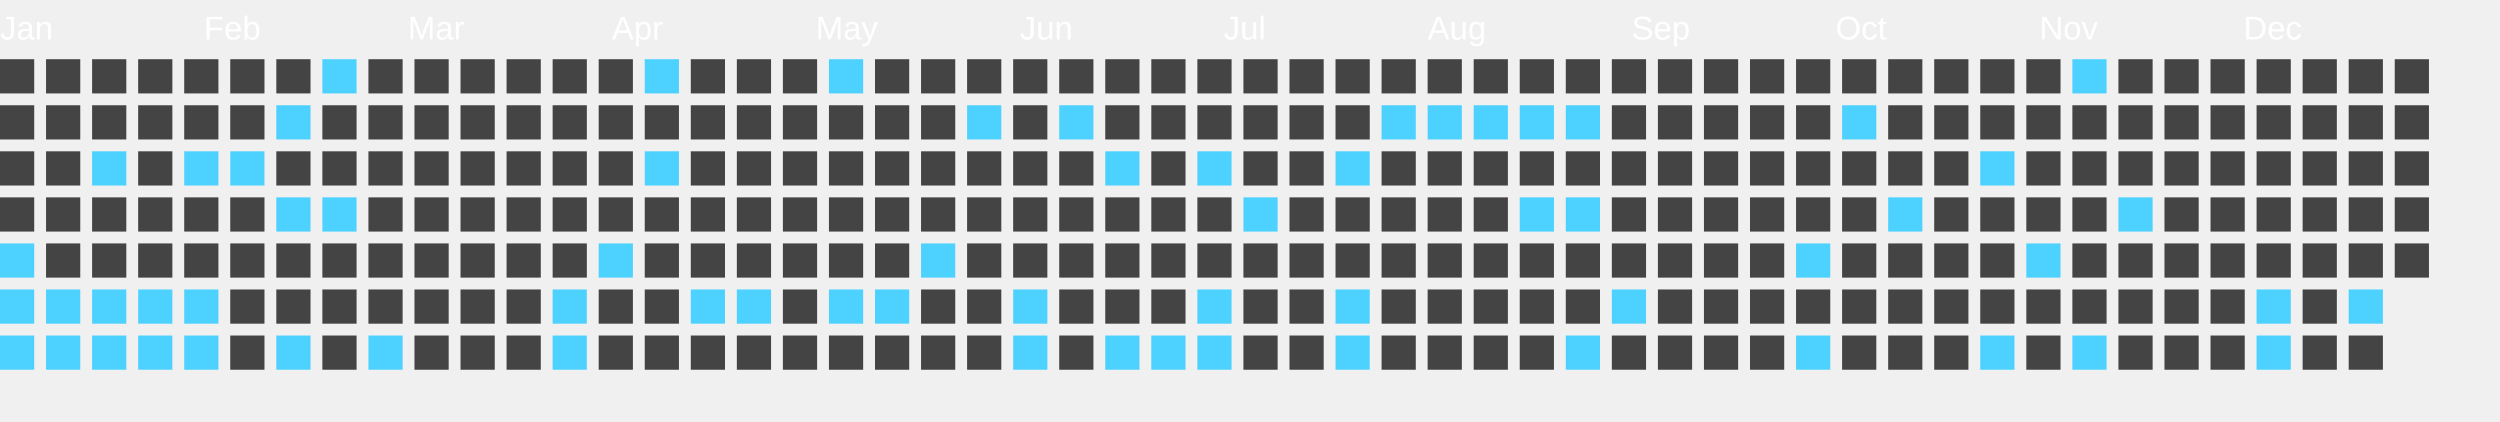
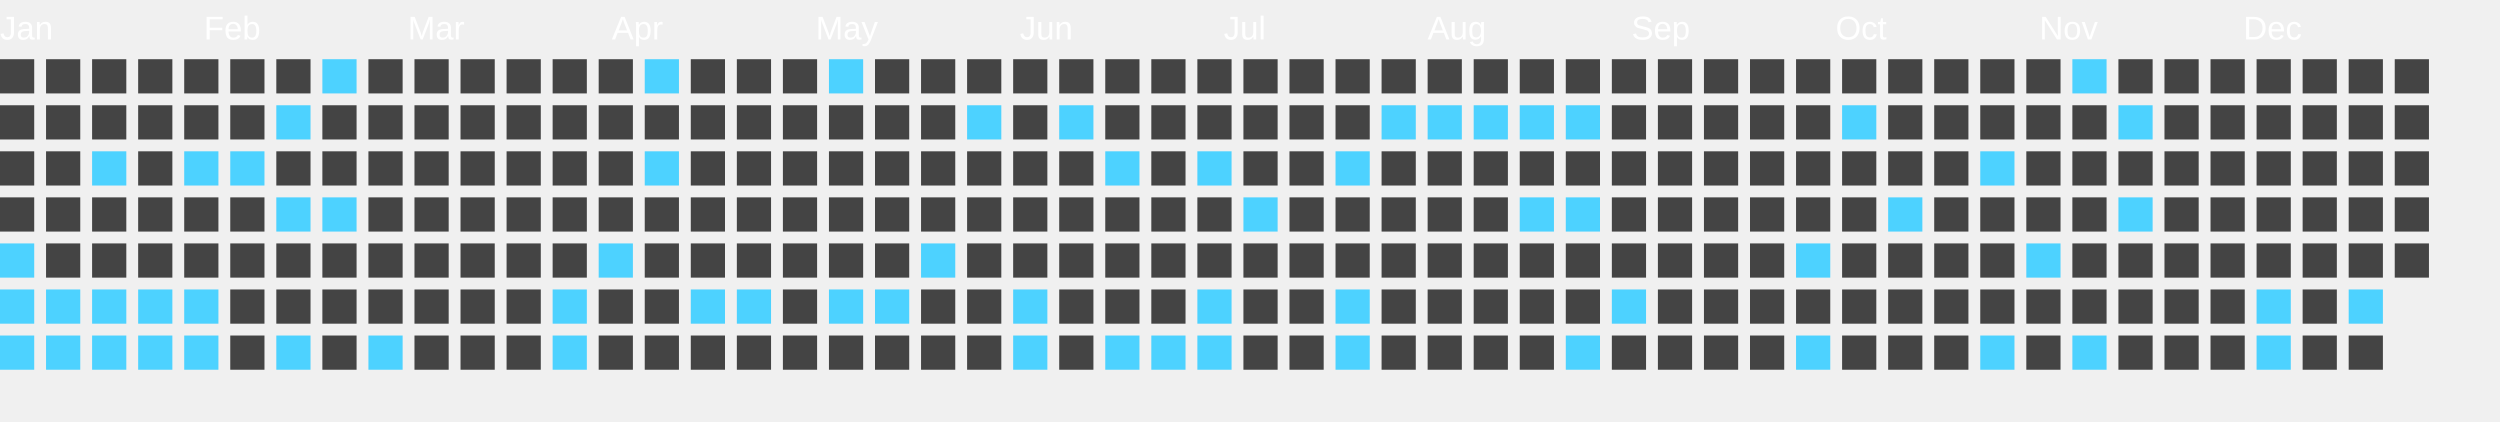
<svg xmlns="http://www.w3.org/2000/svg" baseProfile="full" height="32mm" version="1.1" viewBox="0,0,190,32" width="190mm">
  <defs />
  <rect fill="none" height="32" width="190" x="0" y="0" />
  <text fill="#FFFFFF" style="font-size:2.5px; font-family:Arial" x="0.0" y="3.0">Jan</text>
  <text fill="#FFFFFF" style="font-size:2.5px; font-family:Arial" x="15.5" y="3.0">Feb</text>
  <text fill="#FFFFFF" style="font-size:2.5px; font-family:Arial" x="31.0" y="3.0">Mar</text>
  <text fill="#FFFFFF" style="font-size:2.5px; font-family:Arial" x="46.5" y="3.0">Apr</text>
  <text fill="#FFFFFF" style="font-size:2.5px; font-family:Arial" x="62.0" y="3.0">May</text>
  <text fill="#FFFFFF" style="font-size:2.5px; font-family:Arial" x="77.5" y="3.0">Jun</text>
  <text fill="#FFFFFF" style="font-size:2.5px; font-family:Arial" x="93.0" y="3.0">Jul</text>
  <text fill="#FFFFFF" style="font-size:2.5px; font-family:Arial" x="108.5" y="3.0">Aug</text>
  <text fill="#FFFFFF" style="font-size:2.5px; font-family:Arial" x="124.0" y="3.0">Sep</text>
  <text fill="#FFFFFF" style="font-size:2.5px; font-family:Arial" x="139.5" y="3.0">Oct</text>
  <text fill="#FFFFFF" style="font-size:2.5px; font-family:Arial" x="155.0" y="3.0">Nov</text>
  <text fill="#FFFFFF" style="font-size:2.5px; font-family:Arial" x="170.5" y="3.0">Dec</text>
  <rect fill="#444444" height="2.6" width="2.6" x="0.0" y="4.5" />
  <rect fill="#444444" height="2.6" width="2.6" x="0.0" y="8.0" />
  <rect fill="#444444" height="2.6" width="2.6" x="0.0" y="11.5" />
  <rect fill="#444444" height="2.6" width="2.6" x="0.0" y="15.0" />
  <rect fill="#4dd2ff" height="2.6" width="2.6" x="0.0" y="18.5" />
  <rect fill="#4dd2ff" height="2.6" width="2.6" x="0.0" y="22.0" />
  <rect fill="#4dd2ff" height="2.6" width="2.6" x="0.0" y="25.5" />
  <rect fill="#444444" height="2.6" width="2.6" x="3.5" y="4.5" />
  <rect fill="#444444" height="2.6" width="2.6" x="3.5" y="8.0" />
  <rect fill="#444444" height="2.6" width="2.6" x="3.5" y="11.5" />
  <rect fill="#444444" height="2.6" width="2.6" x="3.5" y="15.0" />
  <rect fill="#444444" height="2.6" width="2.6" x="3.5" y="18.5" />
  <rect fill="#4dd2ff" height="2.6" width="2.6" x="3.5" y="22.0" />
  <rect fill="#4dd2ff" height="2.6" width="2.6" x="3.5" y="25.5" />
  <rect fill="#444444" height="2.6" width="2.6" x="7.0" y="4.5" />
  <rect fill="#444444" height="2.6" width="2.6" x="7.0" y="8.0" />
  <rect fill="#4dd2ff" height="2.6" width="2.6" x="7.0" y="11.5" />
  <rect fill="#444444" height="2.6" width="2.6" x="7.0" y="15.0" />
  <rect fill="#444444" height="2.6" width="2.6" x="7.0" y="18.5" />
  <rect fill="#4dd2ff" height="2.6" width="2.6" x="7.0" y="22.0" />
  <rect fill="#4dd2ff" height="2.6" width="2.6" x="7.0" y="25.5" />
  <rect fill="#444444" height="2.6" width="2.6" x="10.5" y="4.5" />
  <rect fill="#444444" height="2.6" width="2.6" x="10.5" y="8.0" />
  <rect fill="#444444" height="2.6" width="2.6" x="10.5" y="11.5" />
  <rect fill="#444444" height="2.6" width="2.6" x="10.5" y="15.0" />
  <rect fill="#444444" height="2.6" width="2.6" x="10.5" y="18.5" />
  <rect fill="#4dd2ff" height="2.6" width="2.6" x="10.5" y="22.0" />
  <rect fill="#4dd2ff" height="2.6" width="2.6" x="10.5" y="25.5" />
  <rect fill="#444444" height="2.6" width="2.6" x="14.0" y="4.5" />
  <rect fill="#444444" height="2.6" width="2.6" x="14.0" y="8.0" />
  <rect fill="#4dd2ff" height="2.6" width="2.6" x="14.0" y="11.5" />
  <rect fill="#444444" height="2.6" width="2.6" x="14.0" y="15.0" />
  <rect fill="#444444" height="2.6" width="2.6" x="14.0" y="18.5" />
  <rect fill="#4dd2ff" height="2.6" width="2.6" x="14.0" y="22.0" />
  <rect fill="#4dd2ff" height="2.6" width="2.6" x="14.0" y="25.5" />
  <rect fill="#444444" height="2.6" width="2.6" x="17.5" y="4.5" />
  <rect fill="#444444" height="2.6" width="2.6" x="17.5" y="8.0" />
  <rect fill="#4dd2ff" height="2.6" width="2.6" x="17.5" y="11.5" />
  <rect fill="#444444" height="2.6" width="2.6" x="17.5" y="15.0" />
  <rect fill="#444444" height="2.6" width="2.6" x="17.5" y="18.5" />
  <rect fill="#444444" height="2.6" width="2.6" x="17.5" y="22.0" />
  <rect fill="#444444" height="2.6" width="2.6" x="17.5" y="25.5" />
  <rect fill="#444444" height="2.6" width="2.6" x="21.0" y="4.5" />
  <rect fill="#4dd2ff" height="2.6" width="2.6" x="21.0" y="8.0" />
  <rect fill="#444444" height="2.6" width="2.6" x="21.0" y="11.5" />
  <rect fill="#4dd2ff" height="2.6" width="2.6" x="21.0" y="15.0" />
  <rect fill="#444444" height="2.6" width="2.6" x="21.0" y="18.5" />
  <rect fill="#444444" height="2.6" width="2.6" x="21.0" y="22.0" />
  <rect fill="#4dd2ff" height="2.6" width="2.6" x="21.0" y="25.5" />
  <rect fill="#4dd2ff" height="2.6" width="2.6" x="24.5" y="4.5" />
  <rect fill="#444444" height="2.6" width="2.6" x="24.5" y="8.0" />
  <rect fill="#444444" height="2.6" width="2.6" x="24.5" y="11.5" />
  <rect fill="#4dd2ff" height="2.6" width="2.6" x="24.5" y="15.0" />
  <rect fill="#444444" height="2.6" width="2.6" x="24.5" y="18.5" />
  <rect fill="#444444" height="2.6" width="2.6" x="24.5" y="22.0" />
  <rect fill="#444444" height="2.6" width="2.6" x="24.5" y="25.5" />
  <rect fill="#444444" height="2.6" width="2.6" x="28.0" y="4.5" />
  <rect fill="#444444" height="2.6" width="2.6" x="28.0" y="8.0" />
  <rect fill="#444444" height="2.6" width="2.6" x="28.0" y="11.5" />
  <rect fill="#444444" height="2.6" width="2.6" x="28.0" y="15.0" />
  <rect fill="#444444" height="2.6" width="2.6" x="28.0" y="18.5" />
  <rect fill="#444444" height="2.6" width="2.6" x="28.0" y="22.0" />
  <rect fill="#4dd2ff" height="2.6" width="2.6" x="28.0" y="25.5" />
  <rect fill="#444444" height="2.6" width="2.6" x="31.5" y="4.5" />
  <rect fill="#444444" height="2.6" width="2.6" x="31.5" y="8.0" />
  <rect fill="#444444" height="2.6" width="2.6" x="31.5" y="11.5" />
  <rect fill="#444444" height="2.6" width="2.6" x="31.5" y="15.0" />
  <rect fill="#444444" height="2.6" width="2.6" x="31.5" y="18.5" />
  <rect fill="#444444" height="2.6" width="2.6" x="31.5" y="22.0" />
  <rect fill="#444444" height="2.6" width="2.6" x="31.5" y="25.5" />
  <rect fill="#444444" height="2.6" width="2.6" x="35.0" y="4.5" />
  <rect fill="#444444" height="2.6" width="2.6" x="35.0" y="8.0" />
  <rect fill="#444444" height="2.6" width="2.6" x="35.0" y="11.5" />
  <rect fill="#444444" height="2.6" width="2.6" x="35.0" y="15.0" />
  <rect fill="#444444" height="2.6" width="2.6" x="35.0" y="18.5" />
  <rect fill="#444444" height="2.6" width="2.6" x="35.0" y="22.0" />
  <rect fill="#444444" height="2.6" width="2.6" x="35.0" y="25.5" />
  <rect fill="#444444" height="2.6" width="2.6" x="38.5" y="4.5" />
  <rect fill="#444444" height="2.6" width="2.6" x="38.5" y="8.0" />
  <rect fill="#444444" height="2.6" width="2.6" x="38.5" y="11.5" />
  <rect fill="#444444" height="2.6" width="2.6" x="38.5" y="15.0" />
  <rect fill="#444444" height="2.6" width="2.6" x="38.5" y="18.5" />
  <rect fill="#444444" height="2.6" width="2.6" x="38.5" y="22.0" />
  <rect fill="#444444" height="2.6" width="2.6" x="38.5" y="25.5" />
  <rect fill="#444444" height="2.6" width="2.6" x="42.0" y="4.5" />
  <rect fill="#444444" height="2.6" width="2.6" x="42.0" y="8.0" />
  <rect fill="#444444" height="2.6" width="2.6" x="42.0" y="11.5" />
  <rect fill="#444444" height="2.6" width="2.6" x="42.0" y="15.0" />
  <rect fill="#444444" height="2.6" width="2.6" x="42.0" y="18.5" />
  <rect fill="#4dd2ff" height="2.6" width="2.6" x="42.0" y="22.0" />
  <rect fill="#4dd2ff" height="2.6" width="2.6" x="42.0" y="25.5" />
  <rect fill="#444444" height="2.6" width="2.6" x="45.5" y="4.5" />
  <rect fill="#444444" height="2.6" width="2.6" x="45.5" y="8.0" />
  <rect fill="#444444" height="2.6" width="2.6" x="45.5" y="11.5" />
  <rect fill="#444444" height="2.6" width="2.6" x="45.5" y="15.0" />
  <rect fill="#4dd2ff" height="2.6" width="2.6" x="45.5" y="18.5" />
  <rect fill="#444444" height="2.6" width="2.6" x="45.5" y="22.0" />
  <rect fill="#444444" height="2.6" width="2.6" x="45.5" y="25.5" />
  <rect fill="#4dd2ff" height="2.6" width="2.6" x="49.0" y="4.5" />
  <rect fill="#444444" height="2.6" width="2.6" x="49.0" y="8.0" />
  <rect fill="#4dd2ff" height="2.6" width="2.6" x="49.0" y="11.5" />
  <rect fill="#444444" height="2.6" width="2.6" x="49.0" y="15.0" />
  <rect fill="#444444" height="2.6" width="2.6" x="49.0" y="18.5" />
  <rect fill="#444444" height="2.6" width="2.6" x="49.0" y="22.0" />
  <rect fill="#444444" height="2.6" width="2.6" x="49.0" y="25.5" />
  <rect fill="#444444" height="2.6" width="2.6" x="52.5" y="4.5" />
  <rect fill="#444444" height="2.6" width="2.6" x="52.5" y="8.0" />
  <rect fill="#444444" height="2.6" width="2.6" x="52.5" y="11.5" />
  <rect fill="#444444" height="2.6" width="2.6" x="52.5" y="15.0" />
  <rect fill="#444444" height="2.6" width="2.6" x="52.5" y="18.5" />
  <rect fill="#4dd2ff" height="2.6" width="2.6" x="52.5" y="22.0" />
  <rect fill="#444444" height="2.6" width="2.6" x="52.5" y="25.5" />
  <rect fill="#444444" height="2.6" width="2.6" x="56.0" y="4.5" />
  <rect fill="#444444" height="2.6" width="2.6" x="56.0" y="8.0" />
  <rect fill="#444444" height="2.6" width="2.6" x="56.0" y="11.5" />
  <rect fill="#444444" height="2.6" width="2.6" x="56.0" y="15.0" />
  <rect fill="#444444" height="2.6" width="2.6" x="56.0" y="18.5" />
  <rect fill="#4dd2ff" height="2.6" width="2.6" x="56.0" y="22.0" />
  <rect fill="#444444" height="2.6" width="2.6" x="56.0" y="25.5" />
  <rect fill="#444444" height="2.6" width="2.6" x="59.5" y="4.5" />
  <rect fill="#444444" height="2.6" width="2.6" x="59.5" y="8.0" />
  <rect fill="#444444" height="2.6" width="2.6" x="59.5" y="11.5" />
  <rect fill="#444444" height="2.6" width="2.6" x="59.5" y="15.0" />
  <rect fill="#444444" height="2.6" width="2.6" x="59.5" y="18.5" />
  <rect fill="#444444" height="2.6" width="2.6" x="59.5" y="22.0" />
  <rect fill="#444444" height="2.6" width="2.6" x="59.5" y="25.5" />
  <rect fill="#4dd2ff" height="2.6" width="2.6" x="63.0" y="4.5" />
  <rect fill="#444444" height="2.6" width="2.6" x="63.0" y="8.0" />
  <rect fill="#444444" height="2.6" width="2.6" x="63.0" y="11.5" />
  <rect fill="#444444" height="2.6" width="2.6" x="63.0" y="15.0" />
  <rect fill="#444444" height="2.6" width="2.6" x="63.0" y="18.5" />
  <rect fill="#4dd2ff" height="2.6" width="2.6" x="63.0" y="22.0" />
  <rect fill="#444444" height="2.6" width="2.6" x="63.0" y="25.5" />
  <rect fill="#444444" height="2.6" width="2.6" x="66.5" y="4.5" />
  <rect fill="#444444" height="2.6" width="2.6" x="66.5" y="8.0" />
  <rect fill="#444444" height="2.6" width="2.6" x="66.5" y="11.5" />
  <rect fill="#444444" height="2.6" width="2.6" x="66.5" y="15.0" />
  <rect fill="#444444" height="2.6" width="2.6" x="66.5" y="18.5" />
  <rect fill="#4dd2ff" height="2.6" width="2.6" x="66.5" y="22.0" />
  <rect fill="#444444" height="2.6" width="2.6" x="66.5" y="25.5" />
  <rect fill="#444444" height="2.6" width="2.6" x="70.0" y="4.5" />
  <rect fill="#444444" height="2.6" width="2.6" x="70.0" y="8.0" />
  <rect fill="#444444" height="2.6" width="2.6" x="70.0" y="11.5" />
  <rect fill="#444444" height="2.6" width="2.6" x="70.0" y="15.0" />
  <rect fill="#4dd2ff" height="2.6" width="2.6" x="70.0" y="18.5" />
  <rect fill="#444444" height="2.6" width="2.6" x="70.0" y="22.0" />
  <rect fill="#444444" height="2.6" width="2.6" x="70.0" y="25.5" />
  <rect fill="#444444" height="2.6" width="2.6" x="73.5" y="4.5" />
  <rect fill="#4dd2ff" height="2.6" width="2.6" x="73.5" y="8.0" />
  <rect fill="#444444" height="2.6" width="2.6" x="73.5" y="11.5" />
  <rect fill="#444444" height="2.6" width="2.6" x="73.5" y="15.0" />
  <rect fill="#444444" height="2.6" width="2.6" x="73.5" y="18.5" />
  <rect fill="#444444" height="2.6" width="2.6" x="73.5" y="22.0" />
  <rect fill="#444444" height="2.6" width="2.6" x="73.5" y="25.5" />
  <rect fill="#444444" height="2.6" width="2.6" x="77.0" y="4.5" />
  <rect fill="#444444" height="2.6" width="2.6" x="77.0" y="8.0" />
  <rect fill="#444444" height="2.6" width="2.6" x="77.0" y="11.5" />
  <rect fill="#444444" height="2.6" width="2.6" x="77.0" y="15.0" />
  <rect fill="#444444" height="2.6" width="2.6" x="77.0" y="18.5" />
  <rect fill="#4dd2ff" height="2.6" width="2.6" x="77.0" y="22.0" />
  <rect fill="#4dd2ff" height="2.6" width="2.6" x="77.0" y="25.5" />
  <rect fill="#444444" height="2.6" width="2.6" x="80.5" y="4.5" />
  <rect fill="#4dd2ff" height="2.6" width="2.6" x="80.5" y="8.0" />
  <rect fill="#444444" height="2.6" width="2.6" x="80.5" y="11.5" />
  <rect fill="#444444" height="2.6" width="2.6" x="80.5" y="15.0" />
  <rect fill="#444444" height="2.6" width="2.6" x="80.5" y="18.5" />
  <rect fill="#444444" height="2.6" width="2.6" x="80.5" y="22.0" />
  <rect fill="#444444" height="2.6" width="2.6" x="80.5" y="25.5" />
  <rect fill="#444444" height="2.6" width="2.6" x="84.0" y="4.5" />
  <rect fill="#444444" height="2.6" width="2.6" x="84.0" y="8.0" />
  <rect fill="#4dd2ff" height="2.6" width="2.6" x="84.0" y="11.5" />
  <rect fill="#444444" height="2.6" width="2.6" x="84.0" y="15.0" />
  <rect fill="#444444" height="2.6" width="2.6" x="84.0" y="18.5" />
  <rect fill="#444444" height="2.6" width="2.6" x="84.0" y="22.0" />
  <rect fill="#4dd2ff" height="2.6" width="2.6" x="84.0" y="25.5" />
  <rect fill="#444444" height="2.6" width="2.6" x="87.5" y="4.5" />
  <rect fill="#444444" height="2.6" width="2.6" x="87.5" y="8.0" />
  <rect fill="#444444" height="2.6" width="2.6" x="87.5" y="11.5" />
  <rect fill="#444444" height="2.6" width="2.6" x="87.5" y="15.0" />
  <rect fill="#444444" height="2.6" width="2.6" x="87.5" y="18.5" />
  <rect fill="#444444" height="2.6" width="2.6" x="87.5" y="22.0" />
  <rect fill="#4dd2ff" height="2.6" width="2.6" x="87.5" y="25.5" />
  <rect fill="#444444" height="2.6" width="2.6" x="91.0" y="4.5" />
  <rect fill="#444444" height="2.6" width="2.6" x="91.0" y="8.0" />
  <rect fill="#4dd2ff" height="2.6" width="2.6" x="91.0" y="11.5" />
  <rect fill="#444444" height="2.6" width="2.6" x="91.0" y="15.0" />
  <rect fill="#444444" height="2.6" width="2.6" x="91.0" y="18.5" />
  <rect fill="#4dd2ff" height="2.6" width="2.6" x="91.0" y="22.0" />
  <rect fill="#4dd2ff" height="2.6" width="2.6" x="91.0" y="25.5" />
  <rect fill="#444444" height="2.6" width="2.6" x="94.5" y="4.5" />
  <rect fill="#444444" height="2.6" width="2.6" x="94.5" y="8.0" />
  <rect fill="#444444" height="2.6" width="2.6" x="94.5" y="11.5" />
  <rect fill="#4dd2ff" height="2.6" width="2.6" x="94.5" y="15.0" />
  <rect fill="#444444" height="2.6" width="2.6" x="94.5" y="18.5" />
  <rect fill="#444444" height="2.6" width="2.6" x="94.5" y="22.0" />
  <rect fill="#444444" height="2.6" width="2.6" x="94.5" y="25.5" />
  <rect fill="#444444" height="2.6" width="2.6" x="98.0" y="4.5" />
  <rect fill="#444444" height="2.6" width="2.6" x="98.0" y="8.0" />
  <rect fill="#444444" height="2.6" width="2.6" x="98.0" y="11.5" />
  <rect fill="#444444" height="2.6" width="2.6" x="98.0" y="15.0" />
  <rect fill="#444444" height="2.6" width="2.6" x="98.0" y="18.5" />
  <rect fill="#444444" height="2.6" width="2.6" x="98.0" y="22.0" />
  <rect fill="#444444" height="2.6" width="2.6" x="98.0" y="25.5" />
  <rect fill="#444444" height="2.6" width="2.6" x="101.5" y="4.5" />
  <rect fill="#444444" height="2.6" width="2.6" x="101.5" y="8.0" />
  <rect fill="#4dd2ff" height="2.6" width="2.6" x="101.5" y="11.5" />
  <rect fill="#444444" height="2.6" width="2.6" x="101.5" y="15.0" />
  <rect fill="#444444" height="2.6" width="2.6" x="101.5" y="18.5" />
  <rect fill="#4dd2ff" height="2.6" width="2.6" x="101.5" y="22.0" />
  <rect fill="#4dd2ff" height="2.6" width="2.6" x="101.5" y="25.5" />
  <rect fill="#444444" height="2.6" width="2.6" x="105.0" y="4.5" />
  <rect fill="#4dd2ff" height="2.6" width="2.6" x="105.0" y="8.0" />
  <rect fill="#444444" height="2.6" width="2.6" x="105.0" y="11.5" />
  <rect fill="#444444" height="2.6" width="2.6" x="105.0" y="15.0" />
  <rect fill="#444444" height="2.6" width="2.6" x="105.0" y="18.5" />
  <rect fill="#444444" height="2.6" width="2.6" x="105.0" y="22.0" />
  <rect fill="#444444" height="2.6" width="2.6" x="105.0" y="25.5" />
  <rect fill="#444444" height="2.6" width="2.6" x="108.5" y="4.5" />
  <rect fill="#4dd2ff" height="2.6" width="2.6" x="108.5" y="8.0" />
  <rect fill="#444444" height="2.6" width="2.6" x="108.5" y="11.5" />
  <rect fill="#444444" height="2.6" width="2.6" x="108.5" y="15.0" />
  <rect fill="#444444" height="2.6" width="2.6" x="108.5" y="18.5" />
  <rect fill="#444444" height="2.6" width="2.6" x="108.5" y="22.0" />
  <rect fill="#444444" height="2.6" width="2.6" x="108.5" y="25.5" />
  <rect fill="#444444" height="2.6" width="2.6" x="112.0" y="4.5" />
  <rect fill="#4dd2ff" height="2.6" width="2.6" x="112.0" y="8.0" />
  <rect fill="#444444" height="2.6" width="2.6" x="112.0" y="11.5" />
  <rect fill="#444444" height="2.6" width="2.6" x="112.0" y="15.0" />
  <rect fill="#444444" height="2.6" width="2.6" x="112.0" y="18.5" />
  <rect fill="#444444" height="2.6" width="2.6" x="112.0" y="22.0" />
  <rect fill="#444444" height="2.6" width="2.6" x="112.0" y="25.5" />
  <rect fill="#444444" height="2.6" width="2.6" x="115.5" y="4.5" />
  <rect fill="#4dd2ff" height="2.6" width="2.6" x="115.5" y="8.0" />
  <rect fill="#444444" height="2.6" width="2.6" x="115.5" y="11.5" />
  <rect fill="#4dd2ff" height="2.6" width="2.6" x="115.5" y="15.0" />
  <rect fill="#444444" height="2.6" width="2.6" x="115.5" y="18.5" />
  <rect fill="#444444" height="2.6" width="2.6" x="115.5" y="22.0" />
  <rect fill="#444444" height="2.6" width="2.6" x="115.5" y="25.5" />
  <rect fill="#444444" height="2.6" width="2.6" x="119.0" y="4.5" />
  <rect fill="#4dd2ff" height="2.6" width="2.6" x="119.0" y="8.0" />
  <rect fill="#444444" height="2.6" width="2.6" x="119.0" y="11.5" />
  <rect fill="#4dd2ff" height="2.6" width="2.6" x="119.0" y="15.0" />
  <rect fill="#444444" height="2.6" width="2.6" x="119.0" y="18.5" />
  <rect fill="#444444" height="2.6" width="2.6" x="119.0" y="22.0" />
  <rect fill="#4dd2ff" height="2.6" width="2.6" x="119.0" y="25.5" />
  <rect fill="#444444" height="2.6" width="2.6" x="122.5" y="4.5" />
  <rect fill="#444444" height="2.6" width="2.6" x="122.5" y="8.0" />
  <rect fill="#444444" height="2.6" width="2.6" x="122.5" y="11.5" />
  <rect fill="#444444" height="2.6" width="2.6" x="122.5" y="15.0" />
  <rect fill="#444444" height="2.6" width="2.6" x="122.5" y="18.5" />
  <rect fill="#4dd2ff" height="2.6" width="2.6" x="122.5" y="22.0" />
  <rect fill="#444444" height="2.6" width="2.6" x="122.5" y="25.5" />
  <rect fill="#444444" height="2.6" width="2.6" x="126.0" y="4.5" />
  <rect fill="#444444" height="2.6" width="2.6" x="126.0" y="8.0" />
  <rect fill="#444444" height="2.6" width="2.6" x="126.0" y="11.5" />
  <rect fill="#444444" height="2.6" width="2.6" x="126.0" y="15.0" />
  <rect fill="#444444" height="2.6" width="2.6" x="126.0" y="18.5" />
  <rect fill="#444444" height="2.6" width="2.6" x="126.0" y="22.0" />
  <rect fill="#444444" height="2.6" width="2.6" x="126.0" y="25.5" />
  <rect fill="#444444" height="2.6" width="2.6" x="129.5" y="4.5" />
  <rect fill="#444444" height="2.6" width="2.6" x="129.5" y="8.0" />
  <rect fill="#444444" height="2.6" width="2.6" x="129.5" y="11.5" />
  <rect fill="#444444" height="2.6" width="2.6" x="129.5" y="15.0" />
  <rect fill="#444444" height="2.6" width="2.6" x="129.5" y="18.5" />
  <rect fill="#444444" height="2.6" width="2.6" x="129.5" y="22.0" />
  <rect fill="#444444" height="2.6" width="2.6" x="129.5" y="25.5" />
  <rect fill="#444444" height="2.6" width="2.6" x="133.0" y="4.5" />
  <rect fill="#444444" height="2.6" width="2.6" x="133.0" y="8.0" />
  <rect fill="#444444" height="2.6" width="2.6" x="133.0" y="11.5" />
  <rect fill="#444444" height="2.6" width="2.6" x="133.0" y="15.0" />
  <rect fill="#444444" height="2.6" width="2.6" x="133.0" y="18.5" />
  <rect fill="#444444" height="2.6" width="2.6" x="133.0" y="22.0" />
  <rect fill="#444444" height="2.6" width="2.6" x="133.0" y="25.5" />
  <rect fill="#444444" height="2.6" width="2.6" x="136.5" y="4.5" />
  <rect fill="#444444" height="2.6" width="2.6" x="136.5" y="8.0" />
  <rect fill="#444444" height="2.6" width="2.6" x="136.5" y="11.5" />
  <rect fill="#444444" height="2.6" width="2.6" x="136.5" y="15.0" />
  <rect fill="#4dd2ff" height="2.6" width="2.6" x="136.5" y="18.5" />
  <rect fill="#444444" height="2.6" width="2.6" x="136.5" y="22.0" />
  <rect fill="#4dd2ff" height="2.6" width="2.6" x="136.5" y="25.5" />
  <rect fill="#444444" height="2.6" width="2.6" x="140.0" y="4.5" />
  <rect fill="#4dd2ff" height="2.6" width="2.6" x="140.0" y="8.0" />
  <rect fill="#444444" height="2.6" width="2.6" x="140.0" y="11.5" />
  <rect fill="#444444" height="2.6" width="2.6" x="140.0" y="15.0" />
  <rect fill="#444444" height="2.6" width="2.6" x="140.0" y="18.5" />
  <rect fill="#444444" height="2.6" width="2.6" x="140.0" y="22.0" />
  <rect fill="#444444" height="2.6" width="2.6" x="140.0" y="25.5" />
  <rect fill="#444444" height="2.6" width="2.6" x="143.5" y="4.5" />
  <rect fill="#444444" height="2.6" width="2.6" x="143.5" y="8.0" />
  <rect fill="#444444" height="2.6" width="2.6" x="143.5" y="11.5" />
  <rect fill="#4dd2ff" height="2.6" width="2.6" x="143.5" y="15.0" />
  <rect fill="#444444" height="2.6" width="2.6" x="143.5" y="18.5" />
  <rect fill="#444444" height="2.6" width="2.6" x="143.5" y="22.0" />
  <rect fill="#444444" height="2.6" width="2.6" x="143.5" y="25.5" />
  <rect fill="#444444" height="2.6" width="2.6" x="147.0" y="4.5" />
  <rect fill="#444444" height="2.6" width="2.6" x="147.0" y="8.0" />
  <rect fill="#444444" height="2.6" width="2.6" x="147.0" y="11.5" />
  <rect fill="#444444" height="2.6" width="2.6" x="147.0" y="15.0" />
  <rect fill="#444444" height="2.6" width="2.6" x="147.0" y="18.5" />
  <rect fill="#444444" height="2.6" width="2.6" x="147.0" y="22.0" />
  <rect fill="#444444" height="2.6" width="2.6" x="147.0" y="25.5" />
  <rect fill="#444444" height="2.6" width="2.6" x="150.5" y="4.5" />
  <rect fill="#444444" height="2.6" width="2.6" x="150.5" y="8.0" />
  <rect fill="#4dd2ff" height="2.6" width="2.6" x="150.5" y="11.5" />
  <rect fill="#444444" height="2.6" width="2.6" x="150.5" y="15.0" />
  <rect fill="#444444" height="2.6" width="2.6" x="150.5" y="18.5" />
  <rect fill="#444444" height="2.6" width="2.6" x="150.5" y="22.0" />
  <rect fill="#4dd2ff" height="2.6" width="2.6" x="150.5" y="25.5" />
  <rect fill="#444444" height="2.6" width="2.6" x="154.0" y="4.5" />
  <rect fill="#444444" height="2.6" width="2.6" x="154.0" y="8.0" />
  <rect fill="#444444" height="2.6" width="2.6" x="154.0" y="11.5" />
  <rect fill="#444444" height="2.6" width="2.6" x="154.0" y="15.0" />
  <rect fill="#4dd2ff" height="2.6" width="2.6" x="154.0" y="18.5" />
  <rect fill="#444444" height="2.6" width="2.6" x="154.0" y="22.0" />
  <rect fill="#444444" height="2.6" width="2.6" x="154.0" y="25.5" />
  <rect fill="#4dd2ff" height="2.6" width="2.6" x="157.5" y="4.5" />
  <rect fill="#444444" height="2.6" width="2.6" x="157.5" y="8.0" />
  <rect fill="#444444" height="2.6" width="2.6" x="157.5" y="11.5" />
  <rect fill="#444444" height="2.6" width="2.6" x="157.5" y="15.0" />
  <rect fill="#444444" height="2.6" width="2.6" x="157.5" y="18.5" />
  <rect fill="#444444" height="2.6" width="2.6" x="157.5" y="22.0" />
  <rect fill="#4dd2ff" height="2.6" width="2.6" x="157.5" y="25.5" />
  <rect fill="#444444" height="2.6" width="2.6" x="161.0" y="4.5" />
-   <rect fill="#444444" height="2.6" width="2.6" x="161.0" y="8.0" />
+   <rect fill="#4dd2ff" height="2.6" width="2.6" x="161.0" y="8.0" />
  <rect fill="#444444" height="2.6" width="2.6" x="161.0" y="11.5" />
  <rect fill="#4dd2ff" height="2.6" width="2.6" x="161.0" y="15.0" />
  <rect fill="#444444" height="2.6" width="2.6" x="161.0" y="18.5" />
  <rect fill="#444444" height="2.6" width="2.6" x="161.0" y="22.0" />
  <rect fill="#444444" height="2.6" width="2.6" x="161.0" y="25.5" />
  <rect fill="#444444" height="2.6" width="2.6" x="164.5" y="4.5" />
  <rect fill="#444444" height="2.6" width="2.6" x="164.5" y="8.0" />
  <rect fill="#444444" height="2.6" width="2.6" x="164.5" y="11.5" />
  <rect fill="#444444" height="2.6" width="2.6" x="164.5" y="15.0" />
  <rect fill="#444444" height="2.6" width="2.6" x="164.5" y="18.5" />
  <rect fill="#444444" height="2.6" width="2.6" x="164.5" y="22.0" />
  <rect fill="#444444" height="2.6" width="2.6" x="164.5" y="25.5" />
  <rect fill="#444444" height="2.6" width="2.6" x="168.0" y="4.5" />
  <rect fill="#444444" height="2.6" width="2.6" x="168.0" y="8.0" />
  <rect fill="#444444" height="2.6" width="2.6" x="168.0" y="11.5" />
  <rect fill="#444444" height="2.6" width="2.6" x="168.0" y="15.0" />
  <rect fill="#444444" height="2.6" width="2.6" x="168.0" y="18.5" />
  <rect fill="#444444" height="2.6" width="2.6" x="168.0" y="22.0" />
  <rect fill="#444444" height="2.6" width="2.6" x="168.0" y="25.5" />
  <rect fill="#444444" height="2.6" width="2.6" x="171.5" y="4.5" />
  <rect fill="#444444" height="2.6" width="2.6" x="171.5" y="8.0" />
  <rect fill="#444444" height="2.6" width="2.6" x="171.5" y="11.5" />
  <rect fill="#444444" height="2.6" width="2.6" x="171.5" y="15.0" />
  <rect fill="#444444" height="2.6" width="2.6" x="171.5" y="18.5" />
  <rect fill="#4dd2ff" height="2.6" width="2.6" x="171.5" y="22.0" />
  <rect fill="#4dd2ff" height="2.6" width="2.6" x="171.5" y="25.5" />
  <rect fill="#444444" height="2.6" width="2.6" x="175.0" y="4.5" />
  <rect fill="#444444" height="2.6" width="2.6" x="175.0" y="8.0" />
  <rect fill="#444444" height="2.6" width="2.6" x="175.0" y="11.5" />
  <rect fill="#444444" height="2.6" width="2.6" x="175.0" y="15.0" />
  <rect fill="#444444" height="2.6" width="2.6" x="175.0" y="18.5" />
  <rect fill="#444444" height="2.6" width="2.6" x="175.0" y="22.0" />
  <rect fill="#444444" height="2.6" width="2.6" x="175.0" y="25.5" />
  <rect fill="#444444" height="2.6" width="2.6" x="178.5" y="4.5" />
  <rect fill="#444444" height="2.6" width="2.6" x="178.5" y="8.0" />
  <rect fill="#444444" height="2.6" width="2.6" x="178.5" y="11.5" />
  <rect fill="#444444" height="2.6" width="2.6" x="178.5" y="15.0" />
  <rect fill="#444444" height="2.6" width="2.6" x="178.5" y="18.5" />
  <rect fill="#4dd2ff" height="2.6" width="2.6" x="178.5" y="22.0" />
  <rect fill="#444444" height="2.6" width="2.6" x="178.5" y="25.5" />
  <rect fill="#444444" height="2.6" width="2.6" x="182.0" y="4.5" />
  <rect fill="#444444" height="2.6" width="2.6" x="182.0" y="8.0" />
  <rect fill="#444444" height="2.6" width="2.6" x="182.0" y="11.5" />
  <rect fill="#444444" height="2.6" width="2.6" x="182.0" y="15.0" />
  <rect fill="#444444" height="2.6" width="2.6" x="182.0" y="18.5" />
</svg>
